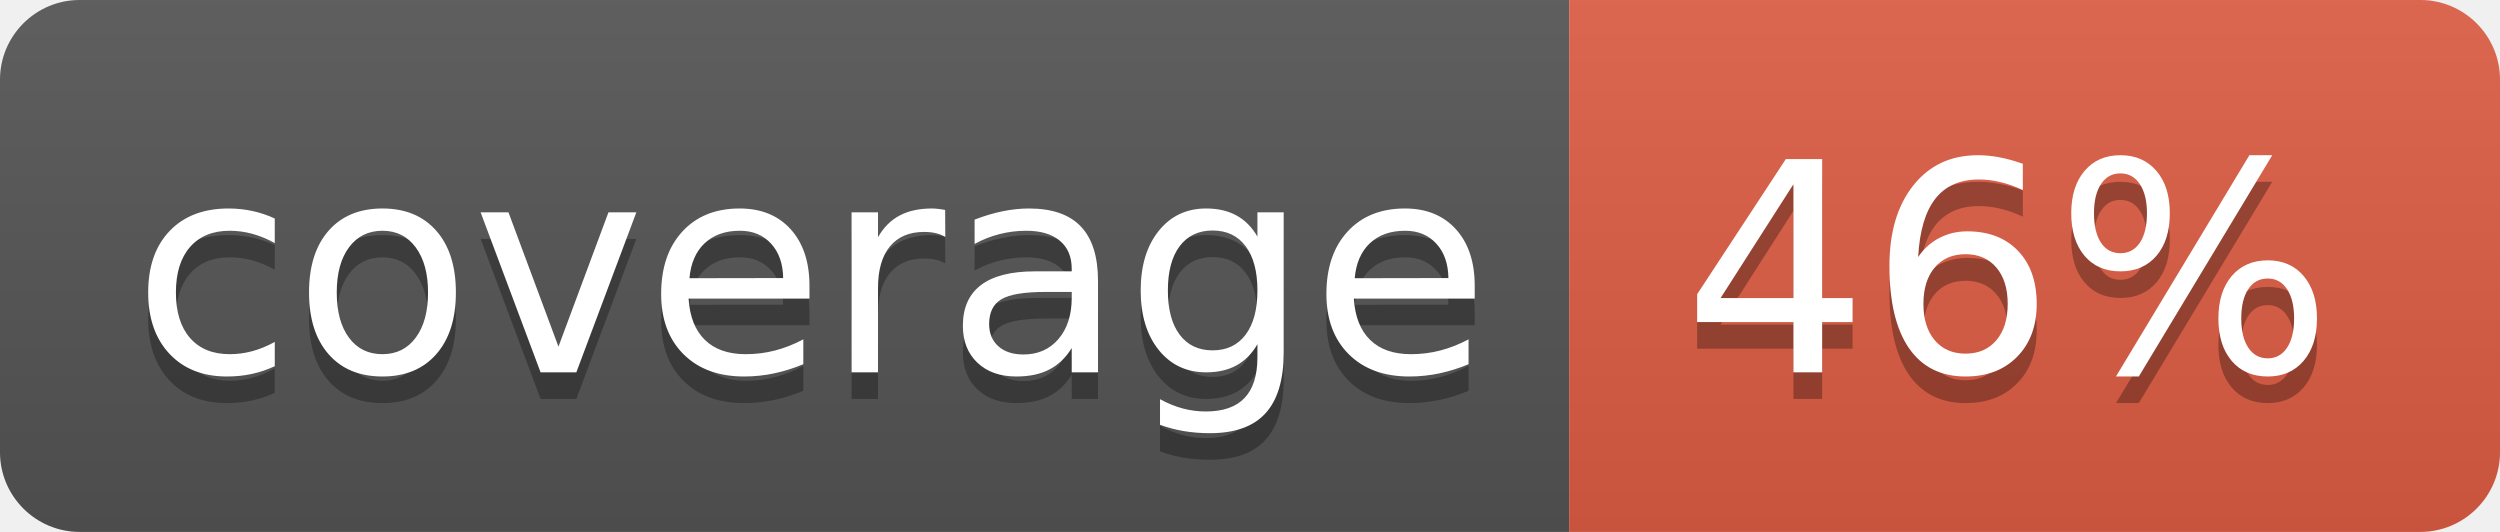
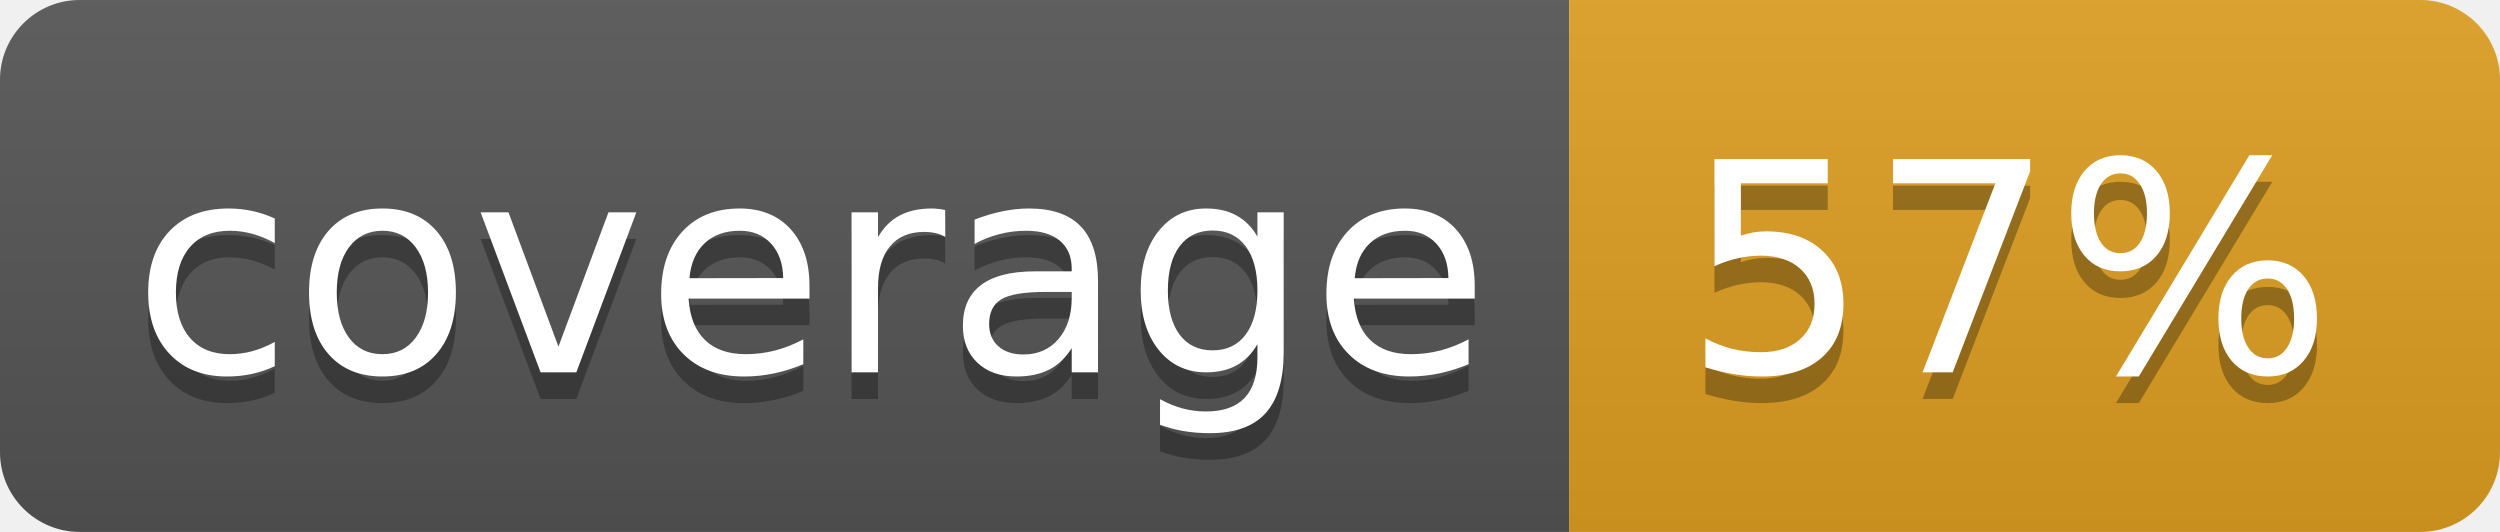
<svg xmlns="http://www.w3.org/2000/svg" width="94" height="20">
  <linearGradient id="b" x2="0" y2="100%">
    <stop offset="0" stop-color="#bbb" stop-opacity=".1" />
    <stop offset="1" stop-opacity=".1" />
  </linearGradient>
  <clipPath id="a">
    <rect width="94" height="20" rx="3" fill="#fff" />
  </clipPath>
  <g clip-path="url(#a)">
    <path fill="#555" d="M0 0h59v20H0z" />
-     <path fill="#e05d44" d="M59 0h35v20H59z" />
+     <path fill="#df9f21" d="M59 0h35v20H59z" />
    <path fill="url(#b)" d="M0 0h94v20H0z" />
  </g>
  <g fill="#fff" text-anchor="middle" font-family="DejaVu Sans,Verdana,Geneva,sans-serif" font-size="110">
    <text x="305" y="150" fill="#010101" fill-opacity=".3" transform="scale(.1)" textLength="490">coverage</text>
    <text x="305" y="140" transform="scale(.1)" textLength="490">coverage</text>
-     <text x="755" y="150" fill="#010101" fill-opacity=".3" transform="scale(.1)" textLength="250">46%</text>
-     <text x="755" y="140" transform="scale(.1)" textLength="250">46%</text>
+     <text x="755" y="150" fill="#010101" fill-opacity=".3" transform="scale(.1)" textLength="250">57%</text>
+     <text x="755" y="140" transform="scale(.1)" textLength="250">57%</text>
  </g>
</svg>
